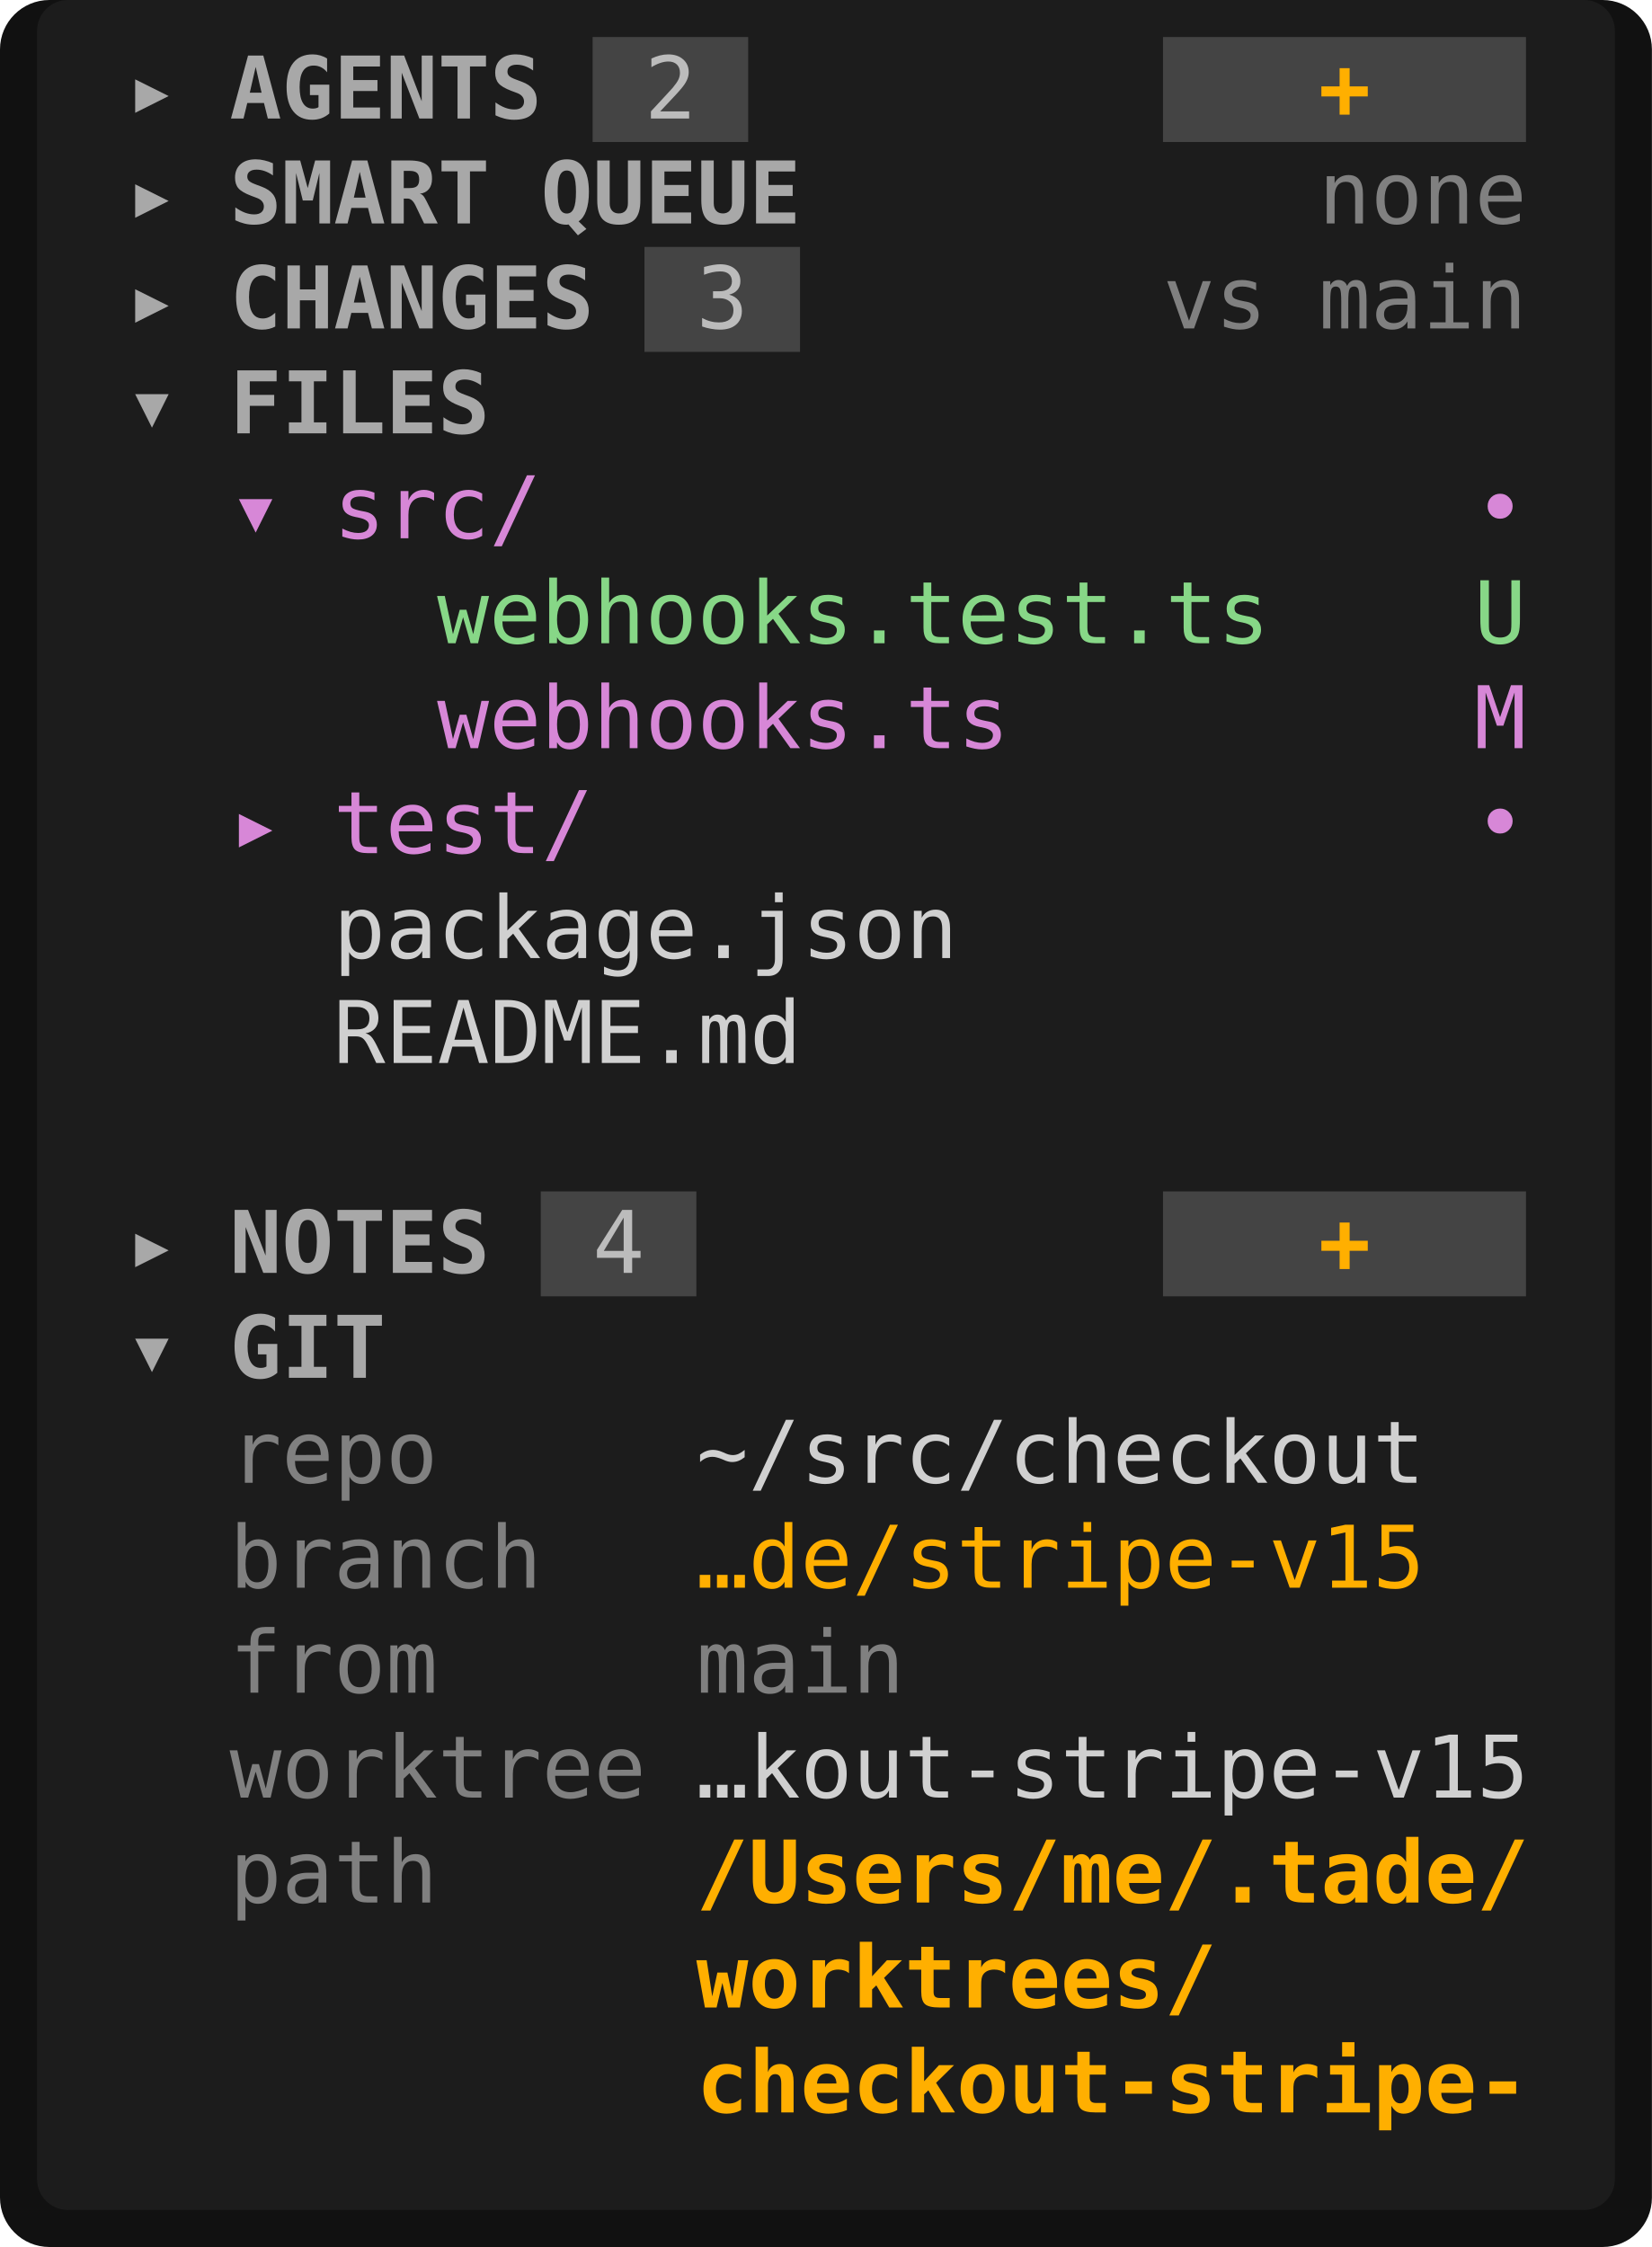
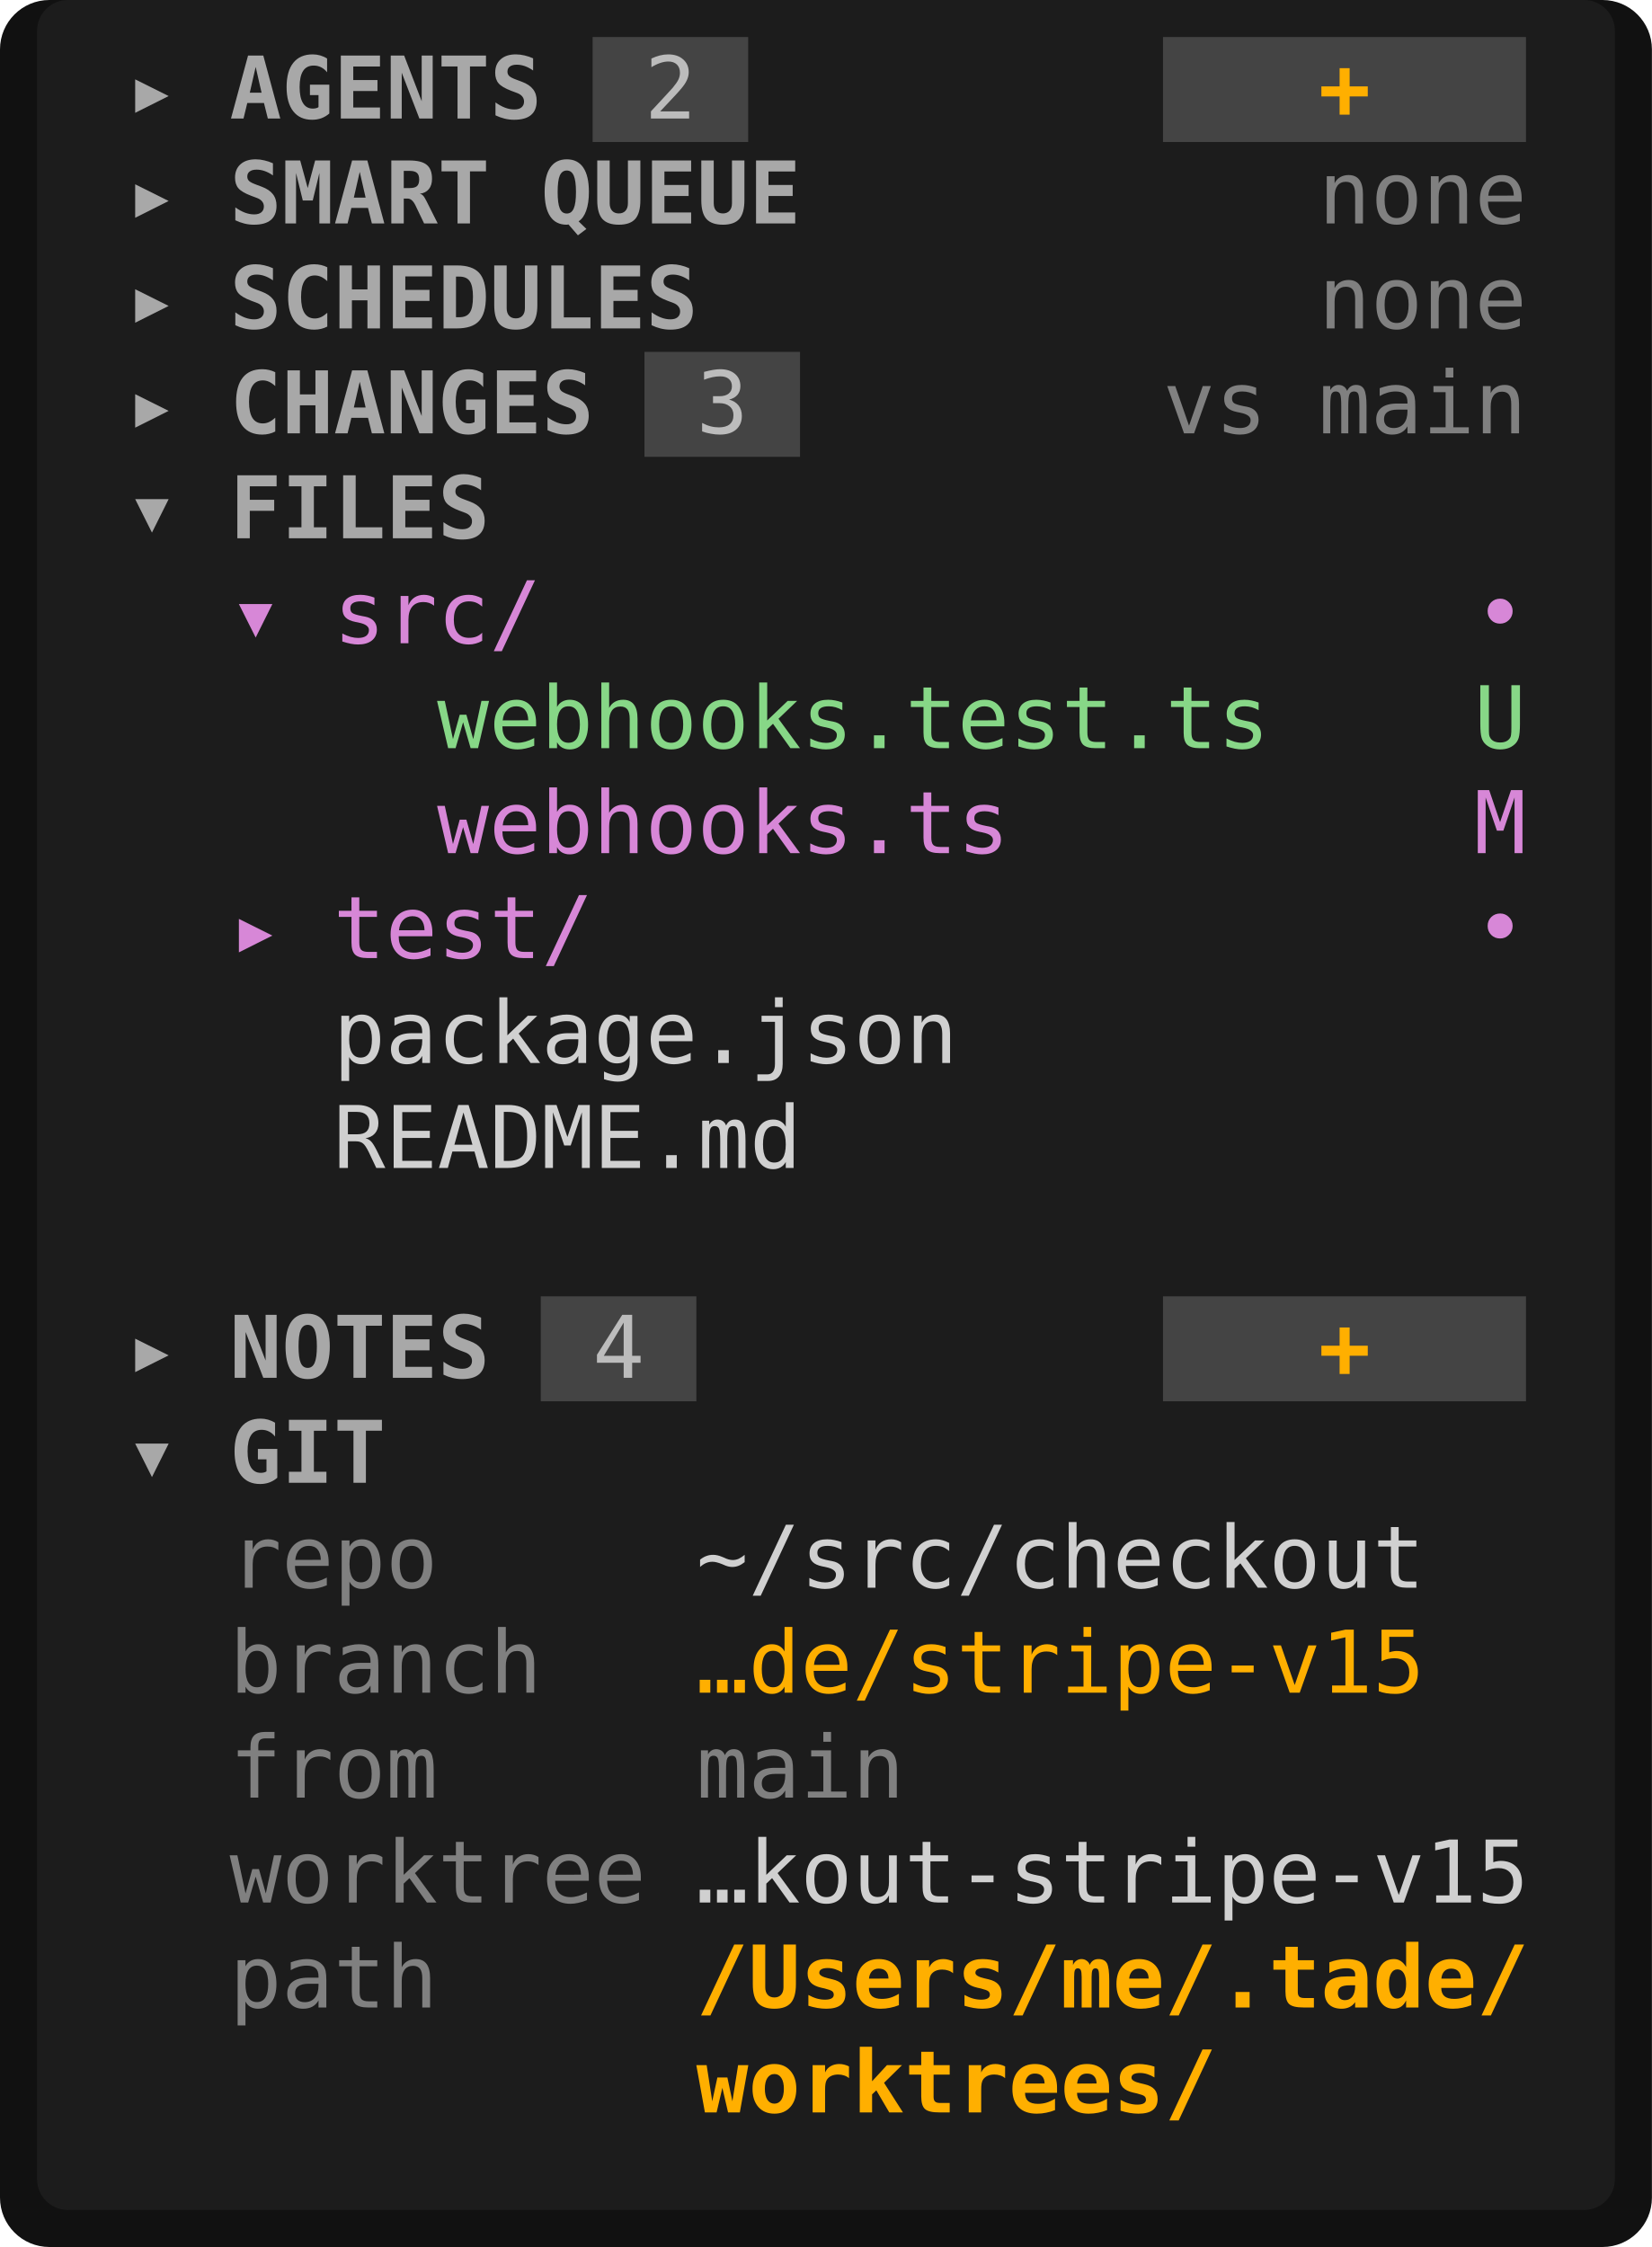
<svg xmlns="http://www.w3.org/2000/svg" viewBox="0 0 267.6 364" width="267.6" height="364" font-family="ui-monospace,SFMono-Regular,Menlo,Consolas,'DejaVu Sans Mono','Liberation Mono',monospace" font-size="14" role="img" aria-label="Tade">
  <rect width="267.6" height="364" rx="8" fill="#111111" />
  <rect x="6" y="0" width="255.6" height="358" rx="5" fill="#1c1c1c" />
  <rect x="96" y="6" width="25.2" height="17" fill="#444444" />
  <rect x="188.4" y="6" width="58.8" height="17" fill="#444444" />
-   <rect x="104.4" y="40" width="25.2" height="17" fill="#444444" />
-   <rect x="87.6" y="193" width="25.2" height="17" fill="#444444" />
-   <rect x="188.4" y="193" width="58.8" height="17" fill="#444444" />
+   <rect x="104.4" y="57" width="25.2" height="17" fill="#444444" />
+   <rect x="87.6" y="210" width="25.2" height="17" fill="#444444" />
+   <rect x="188.4" y="210" width="58.8" height="17" fill="#444444" />
  <text x="20.4" y="19.2" textLength="8.4" lengthAdjust="spacingAndGlyphs" fill="#a8a8a8" font-weight="700">▸</text>
  <text x="37.2" y="19.2" textLength="50.4" lengthAdjust="spacingAndGlyphs" fill="#a8a8a8" font-weight="700">AGENTS</text>
  <text x="104.4" y="19.2" textLength="8.4" lengthAdjust="spacingAndGlyphs" fill="#bcbcbc">2</text>
  <text x="213.6" y="19.2" textLength="8.4" lengthAdjust="spacingAndGlyphs" fill="#ffaf00" font-weight="700">+</text>
  <text x="20.4" y="36.2" textLength="8.4" lengthAdjust="spacingAndGlyphs" fill="#a8a8a8" font-weight="700">▸</text>
  <text x="37.2" y="36.2" textLength="42" lengthAdjust="spacingAndGlyphs" fill="#a8a8a8" font-weight="700">SMART</text>
  <text x="87.6" y="36.2" textLength="42" lengthAdjust="spacingAndGlyphs" fill="#a8a8a8" font-weight="700">QUEUE</text>
  <text x="213.6" y="36.2" textLength="33.6" lengthAdjust="spacingAndGlyphs" fill="#808080">none</text>
  <text x="20.4" y="53.2" textLength="8.4" lengthAdjust="spacingAndGlyphs" fill="#a8a8a8" font-weight="700">▸</text>
-   <text x="37.2" y="53.2" textLength="58.8" lengthAdjust="spacingAndGlyphs" fill="#a8a8a8" font-weight="700">CHANGES</text>
-   <text x="112.8" y="53.2" textLength="8.4" lengthAdjust="spacingAndGlyphs" fill="#bcbcbc">3</text>
-   <text x="188.4" y="53.2" textLength="16.8" lengthAdjust="spacingAndGlyphs" fill="#808080">vs</text>
-   <text x="213.6" y="53.2" textLength="33.6" lengthAdjust="spacingAndGlyphs" fill="#808080">main</text>
-   <text x="20.4" y="70.2" textLength="8.4" lengthAdjust="spacingAndGlyphs" fill="#a8a8a8" font-weight="700">▾</text>
-   <text x="37.2" y="70.2" textLength="42" lengthAdjust="spacingAndGlyphs" fill="#a8a8a8" font-weight="700">FILES</text>
-   <text x="37.2" y="87.2" textLength="8.4" lengthAdjust="spacingAndGlyphs" fill="#d787d7">▾</text>
-   <text x="54" y="87.2" textLength="33.6" lengthAdjust="spacingAndGlyphs" fill="#d787d7">src/</text>
-   <text x="238.8" y="87.2" textLength="8.4" lengthAdjust="spacingAndGlyphs" fill="#d787d7">•</text>
-   <text x="70.8" y="104.2" textLength="134.4" lengthAdjust="spacingAndGlyphs" fill="#87d787">webhooks.test.ts</text>
-   <text x="238.8" y="104.2" textLength="8.4" lengthAdjust="spacingAndGlyphs" fill="#87d787">U</text>
-   <text x="70.8" y="121.2" textLength="92.4" lengthAdjust="spacingAndGlyphs" fill="#d787d7">webhooks.ts</text>
-   <text x="238.8" y="121.2" textLength="8.4" lengthAdjust="spacingAndGlyphs" fill="#d787d7">M</text>
-   <text x="37.2" y="138.2" textLength="8.4" lengthAdjust="spacingAndGlyphs" fill="#d787d7">▸</text>
-   <text x="54" y="138.2" textLength="42" lengthAdjust="spacingAndGlyphs" fill="#d787d7">test/</text>
-   <text x="238.8" y="138.2" textLength="8.4" lengthAdjust="spacingAndGlyphs" fill="#d787d7">•</text>
-   <text x="54" y="155.2" textLength="100.8" lengthAdjust="spacingAndGlyphs" fill="#d0d0d0">package.json</text>
-   <text x="54" y="172.2" textLength="75.6" lengthAdjust="spacingAndGlyphs" fill="#d0d0d0">README.md</text>
-   <text x="20.4" y="206.2" textLength="8.4" lengthAdjust="spacingAndGlyphs" fill="#a8a8a8" font-weight="700">▸</text>
-   <text x="37.2" y="206.2" textLength="42" lengthAdjust="spacingAndGlyphs" fill="#a8a8a8" font-weight="700">NOTES</text>
-   <text x="96" y="206.2" textLength="8.4" lengthAdjust="spacingAndGlyphs" fill="#bcbcbc">4</text>
-   <text x="213.6" y="206.2" textLength="8.4" lengthAdjust="spacingAndGlyphs" fill="#ffaf00" font-weight="700">+</text>
-   <text x="20.4" y="223.2" textLength="8.4" lengthAdjust="spacingAndGlyphs" fill="#a8a8a8" font-weight="700">▾</text>
-   <text x="37.2" y="223.2" textLength="25.2" lengthAdjust="spacingAndGlyphs" fill="#a8a8a8" font-weight="700">GIT</text>
-   <text x="37.2" y="240.2" textLength="33.6" lengthAdjust="spacingAndGlyphs" fill="#808080">repo</text>
-   <text x="112.8" y="240.2" textLength="117.6" lengthAdjust="spacingAndGlyphs" fill="#d0d0d0">~/src/checkout</text>
-   <text x="37.2" y="257.2" textLength="50.4" lengthAdjust="spacingAndGlyphs" fill="#808080">branch</text>
-   <text x="112.8" y="257.2" textLength="117.6" lengthAdjust="spacingAndGlyphs" fill="#ffaf00">…de/stripe-v15</text>
-   <text x="37.2" y="274.2" textLength="33.6" lengthAdjust="spacingAndGlyphs" fill="#808080">from</text>
-   <text x="112.8" y="274.2" textLength="33.6" lengthAdjust="spacingAndGlyphs" fill="#808080">main</text>
-   <text x="37.2" y="291.2" textLength="67.2" lengthAdjust="spacingAndGlyphs" fill="#808080">worktree</text>
-   <text x="112.8" y="291.2" textLength="134.4" lengthAdjust="spacingAndGlyphs" fill="#d0d0d0">…kout-stripe-v15</text>
-   <text x="37.2" y="308.2" textLength="33.6" lengthAdjust="spacingAndGlyphs" fill="#808080">path</text>
-   <text x="112.8" y="308.2" textLength="134.4" lengthAdjust="spacingAndGlyphs" fill="#ffaf00" font-weight="700">/Users/me/.tade/</text>
-   <text x="112.8" y="325.2" textLength="84" lengthAdjust="spacingAndGlyphs" fill="#ffaf00" font-weight="700">worktrees/</text>
-   <text x="112.8" y="342.2" textLength="134.4" lengthAdjust="spacingAndGlyphs" fill="#ffaf00" font-weight="700">checkout-stripe-</text>
+   <text x="37.2" y="53.2" textLength="75.6" lengthAdjust="spacingAndGlyphs" fill="#a8a8a8" font-weight="700">SCHEDULES</text>
+   <text x="213.6" y="53.2" textLength="33.6" lengthAdjust="spacingAndGlyphs" fill="#808080">none</text>
+   <text x="20.4" y="70.2" textLength="8.4" lengthAdjust="spacingAndGlyphs" fill="#a8a8a8" font-weight="700">▸</text>
+   <text x="37.2" y="70.2" textLength="58.8" lengthAdjust="spacingAndGlyphs" fill="#a8a8a8" font-weight="700">CHANGES</text>
+   <text x="112.8" y="70.2" textLength="8.4" lengthAdjust="spacingAndGlyphs" fill="#bcbcbc">3</text>
+   <text x="188.4" y="70.2" textLength="16.8" lengthAdjust="spacingAndGlyphs" fill="#808080">vs</text>
+   <text x="213.6" y="70.2" textLength="33.6" lengthAdjust="spacingAndGlyphs" fill="#808080">main</text>
+   <text x="20.4" y="87.2" textLength="8.4" lengthAdjust="spacingAndGlyphs" fill="#a8a8a8" font-weight="700">▾</text>
+   <text x="37.2" y="87.2" textLength="42" lengthAdjust="spacingAndGlyphs" fill="#a8a8a8" font-weight="700">FILES</text>
+   <text x="37.2" y="104.2" textLength="8.4" lengthAdjust="spacingAndGlyphs" fill="#d787d7">▾</text>
+   <text x="54" y="104.2" textLength="33.6" lengthAdjust="spacingAndGlyphs" fill="#d787d7">src/</text>
+   <text x="238.8" y="104.2" textLength="8.4" lengthAdjust="spacingAndGlyphs" fill="#d787d7">•</text>
+   <text x="70.8" y="121.2" textLength="134.4" lengthAdjust="spacingAndGlyphs" fill="#87d787">webhooks.test.ts</text>
+   <text x="238.8" y="121.2" textLength="8.4" lengthAdjust="spacingAndGlyphs" fill="#87d787">U</text>
+   <text x="70.8" y="138.2" textLength="92.4" lengthAdjust="spacingAndGlyphs" fill="#d787d7">webhooks.ts</text>
+   <text x="238.8" y="138.2" textLength="8.4" lengthAdjust="spacingAndGlyphs" fill="#d787d7">M</text>
+   <text x="37.2" y="155.2" textLength="8.4" lengthAdjust="spacingAndGlyphs" fill="#d787d7">▸</text>
+   <text x="54" y="155.2" textLength="42" lengthAdjust="spacingAndGlyphs" fill="#d787d7">test/</text>
+   <text x="238.8" y="155.2" textLength="8.4" lengthAdjust="spacingAndGlyphs" fill="#d787d7">•</text>
+   <text x="54" y="172.2" textLength="100.8" lengthAdjust="spacingAndGlyphs" fill="#d0d0d0">package.json</text>
+   <text x="54" y="189.2" textLength="75.6" lengthAdjust="spacingAndGlyphs" fill="#d0d0d0">README.md</text>
+   <text x="20.4" y="223.2" textLength="8.4" lengthAdjust="spacingAndGlyphs" fill="#a8a8a8" font-weight="700">▸</text>
+   <text x="37.2" y="223.2" textLength="42" lengthAdjust="spacingAndGlyphs" fill="#a8a8a8" font-weight="700">NOTES</text>
+   <text x="96" y="223.2" textLength="8.4" lengthAdjust="spacingAndGlyphs" fill="#bcbcbc">4</text>
+   <text x="213.6" y="223.2" textLength="8.4" lengthAdjust="spacingAndGlyphs" fill="#ffaf00" font-weight="700">+</text>
+   <text x="20.4" y="240.2" textLength="8.4" lengthAdjust="spacingAndGlyphs" fill="#a8a8a8" font-weight="700">▾</text>
+   <text x="37.2" y="240.2" textLength="25.2" lengthAdjust="spacingAndGlyphs" fill="#a8a8a8" font-weight="700">GIT</text>
+   <text x="37.2" y="257.2" textLength="33.6" lengthAdjust="spacingAndGlyphs" fill="#808080">repo</text>
+   <text x="112.8" y="257.2" textLength="117.6" lengthAdjust="spacingAndGlyphs" fill="#d0d0d0">~/src/checkout</text>
+   <text x="37.2" y="274.2" textLength="50.4" lengthAdjust="spacingAndGlyphs" fill="#808080">branch</text>
+   <text x="112.8" y="274.2" textLength="117.6" lengthAdjust="spacingAndGlyphs" fill="#ffaf00">…de/stripe-v15</text>
+   <text x="37.2" y="291.2" textLength="33.6" lengthAdjust="spacingAndGlyphs" fill="#808080">from</text>
+   <text x="112.8" y="291.2" textLength="33.6" lengthAdjust="spacingAndGlyphs" fill="#808080">main</text>
+   <text x="37.2" y="308.2" textLength="67.2" lengthAdjust="spacingAndGlyphs" fill="#808080">worktree</text>
+   <text x="112.8" y="308.2" textLength="134.4" lengthAdjust="spacingAndGlyphs" fill="#d0d0d0">…kout-stripe-v15</text>
+   <text x="37.2" y="325.2" textLength="33.6" lengthAdjust="spacingAndGlyphs" fill="#808080">path</text>
+   <text x="112.8" y="325.2" textLength="134.4" lengthAdjust="spacingAndGlyphs" fill="#ffaf00" font-weight="700">/Users/me/.tade/</text>
+   <text x="112.8" y="342.2" textLength="84" lengthAdjust="spacingAndGlyphs" fill="#ffaf00" font-weight="700">worktrees/</text>
</svg>
